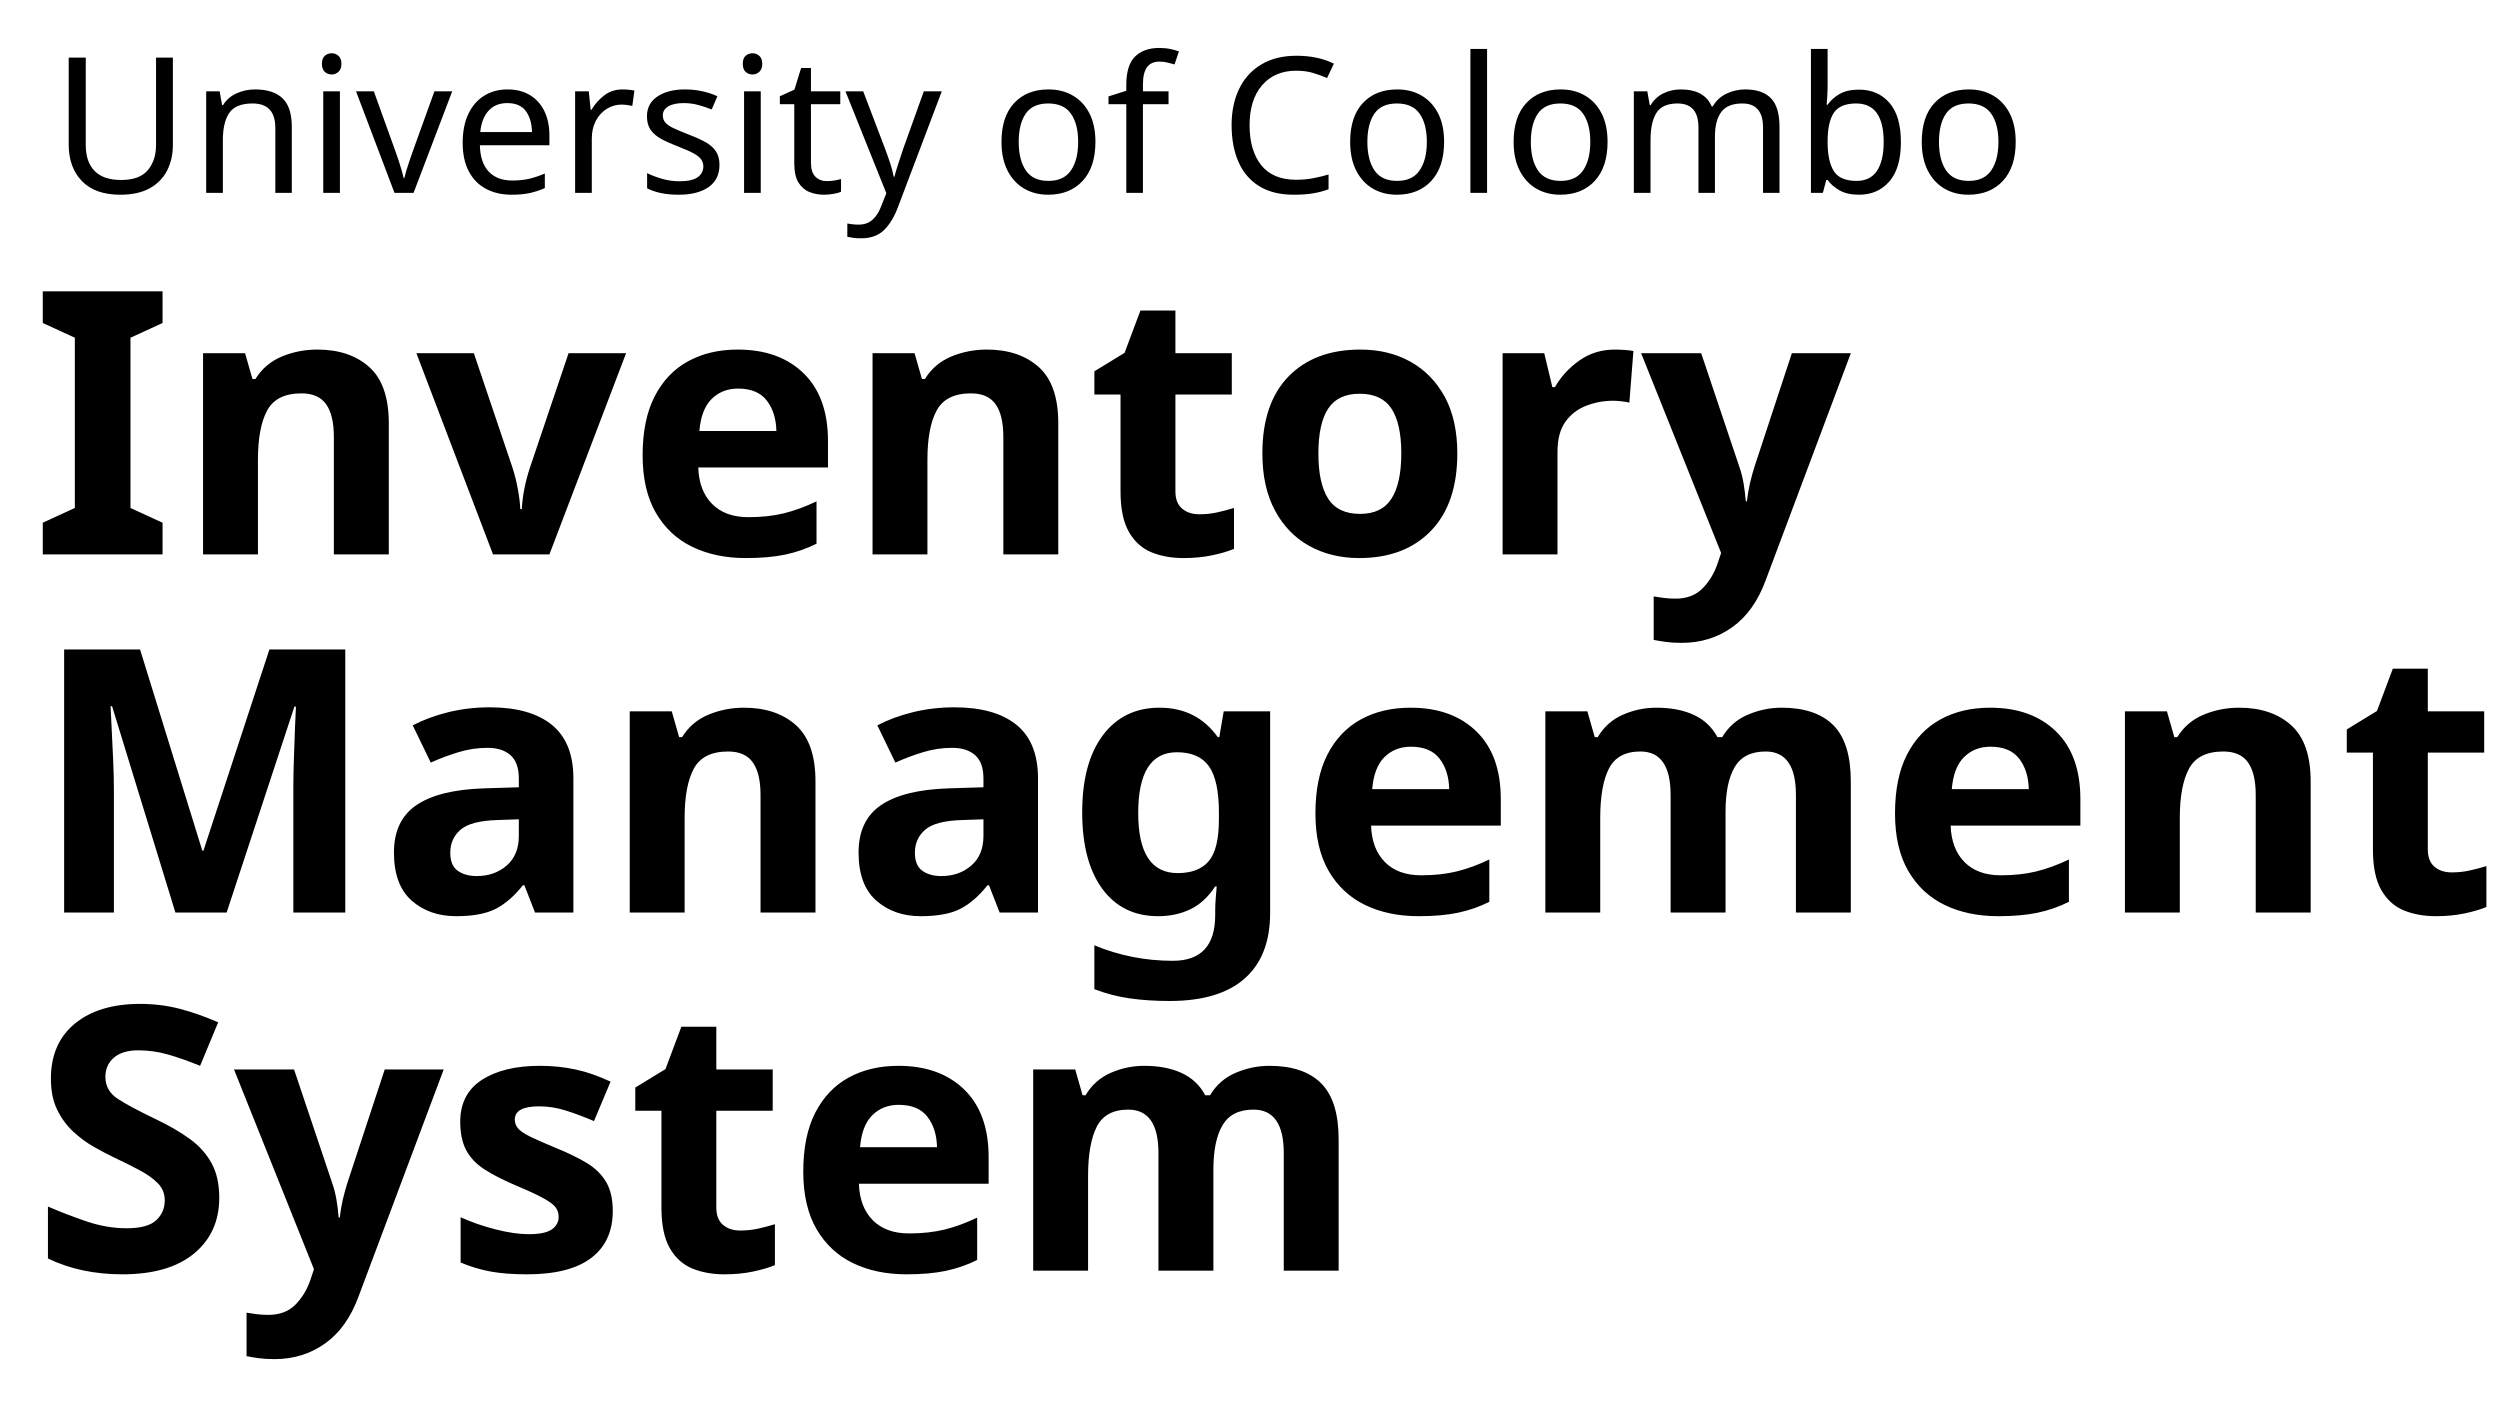
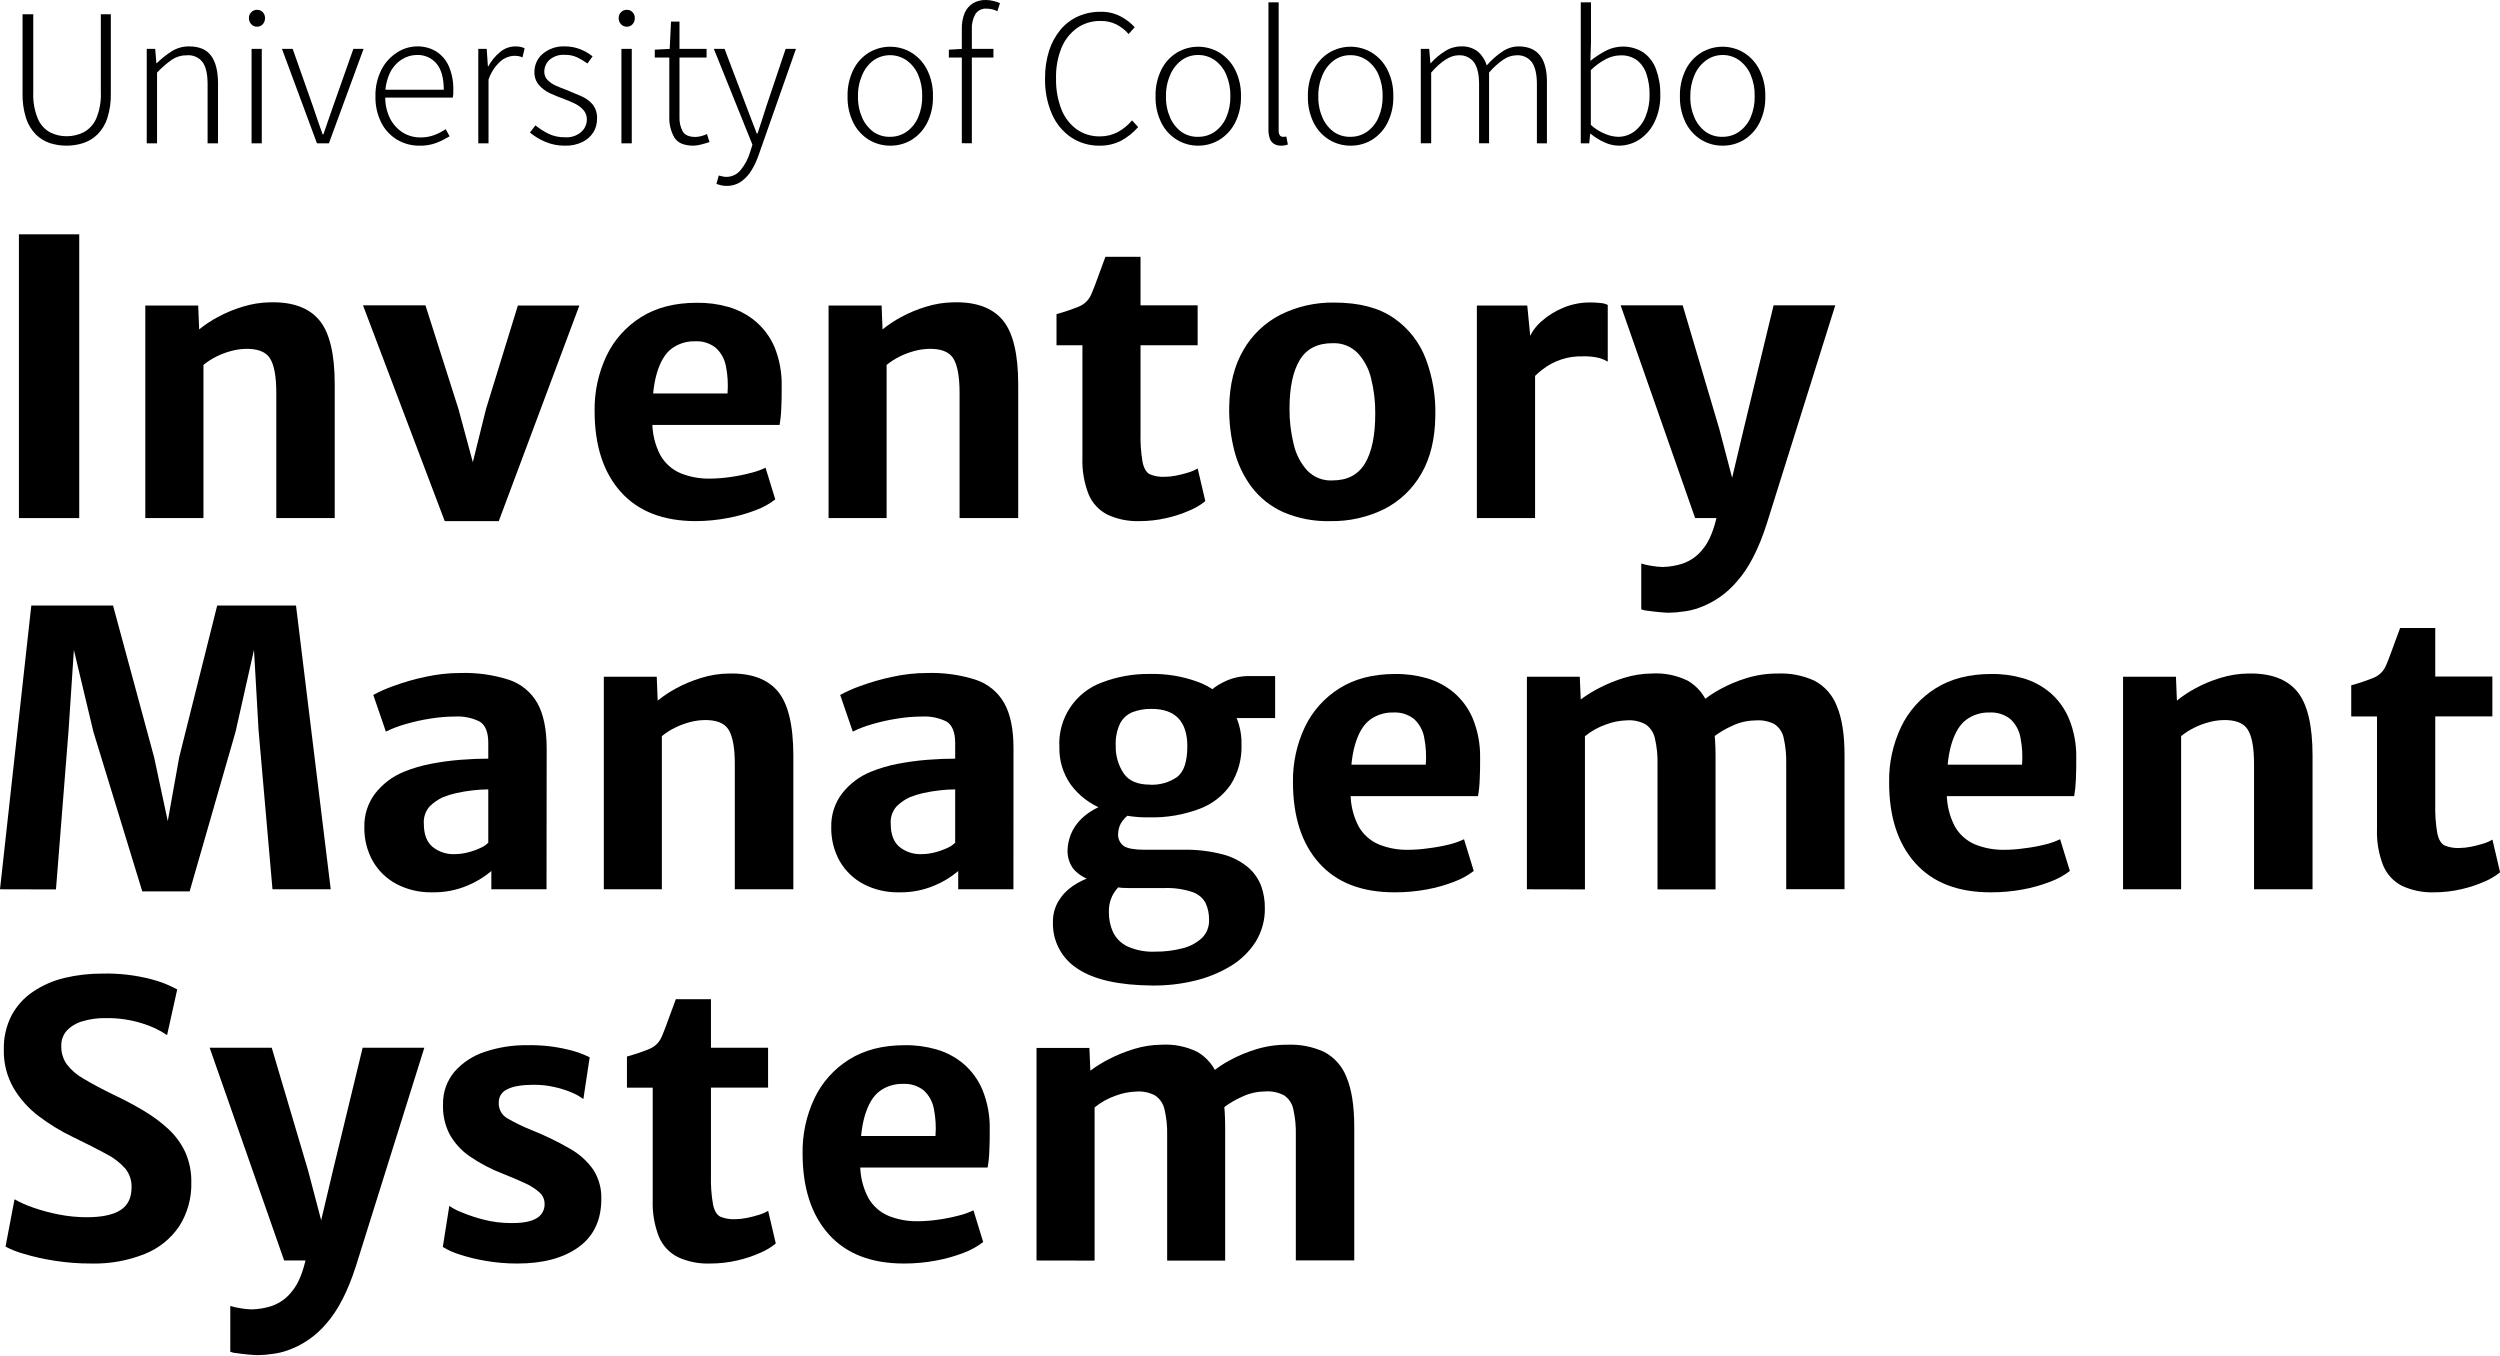
- <svg xmlns="http://www.w3.org/2000/svg" width="726" height="410" viewBox="0 0 726 410">
+ <svg xmlns="http://www.w3.org/2000/svg" viewBox="0 0 700.42 379.69">
  <defs>
-     <filter id="Inventory_Management_System" x="0" y="50" width="726" height="360" filterUnits="userSpaceOnUse">
-       <feOffset dy="3" input="SourceAlpha" />
-       <feGaussianBlur stdDeviation="3" result="blur" />
-       <feFlood flood-opacity="0" />
-       <feComposite operator="in" in2="blur" />
-       <feComposite in="SourceGraphic" />
-     </filter>
+     <style>.cls-1{isolation:isolate;}</style>
  </defs>
-   <g id="Component_1_1" data-name="Component 1 – 1" transform="translate(9)">
-     <g transform="matrix(1, 0, 0, 1, -9, 0)" filter="url(#Inventory_Management_System)">
-       <text id="Inventory_Management_System-2" data-name="Inventory Management System" transform="translate(9 161)" font-size="107" font-family="Merriweather Sans" font-weight="700">
-         <tspan x="0" y="0">Inventory</tspan>
-         <tspan x="0" y="104">Management</tspan>
-         <tspan x="0" y="208">System</tspan>
-       </text>
+   <g id="Layer_2" data-name="Layer 2">
+     <g id="Layer_1-2" data-name="Layer 1">
+       <g id="Component_1_1" data-name="Component 1 1">
+         <g id="Inventory_Management_System-2" data-name="Inventory Management System-2" class="cls-1">
+           <g class="cls-1">
+             <path d="M5.3,145.15V65.65H22.2v79.5Z" />
+             <path d="M40.71,145.15V85.6H55.53l.27,6.69A31.92,31.92,0,0,1,61,88.84a36.46,36.46,0,0,1,7-2.91A27.07,27.07,0,0,1,75.7,84.7q9.31-.23,13.7,4.94t4.38,18.11v37.4H77.41v-35.1c0-4.63-.6-7.88-1.82-9.73S72,97.61,68.48,97.75a17.42,17.42,0,0,0-3.61.56,21.68,21.68,0,0,0-4.07,1.5A19,19,0,0,0,57,102.24v42.91Z" />
+             <path d="M124.6,146,101.7,85.55h17.5l9.25,29.05,5.78,21.4h-3.37l5.3-21.4,8.93-29h17.23L139.74,146Z" />
+             <path d="M195,146q-13.75,0-21.08-8.19t-7.33-22.63a34.85,34.85,0,0,1,3.34-15.51,26,26,0,0,1,9.71-10.84q6.38-4,15.57-4A30.57,30.57,0,0,1,204.1,86a20.91,20.91,0,0,1,7.55,4A19.69,19.69,0,0,1,217,97.24,27.82,27.82,0,0,1,219,108.29c0,2.17,0,4.19-.11,6a32.68,32.68,0,0,1-.48,4.77H175.37l1.07-8.83h27.39a27.86,27.86,0,0,0-.45-7.63,9.27,9.27,0,0,0-2.81-5.13,8.58,8.58,0,0,0-5.88-1.85,10.54,10.54,0,0,0-6.45,2q-2.76,2-4.23,7t-1.25,13.61a19.85,19.85,0,0,0,2.27,9.34,11.75,11.75,0,0,0,5.62,5,20.92,20.92,0,0,0,8.26,1.52,40,40,0,0,0,5.62-.43,46.91,46.91,0,0,0,5.78-1.15,21,21,0,0,0,4.17-1.47l2.73,8.88a20.84,20.84,0,0,1-5.43,3,43.11,43.11,0,0,1-7.81,2.2A48.17,48.17,0,0,1,195,146Z" />
+             <path d="M232.14,145.15V85.6H247l.26,6.69a32.83,32.83,0,0,1,5.19-3.45,36.73,36.73,0,0,1,7-2.91,27.07,27.07,0,0,1,7.73-1.23q9.31-.23,13.7,4.94t4.39,18.11v37.4H268.84v-35.1c0-4.63-.61-7.88-1.82-9.73s-3.59-2.71-7.12-2.57a17.42,17.42,0,0,0-3.61.56,21.94,21.94,0,0,0-4.07,1.5,19.31,19.31,0,0,0-3.82,2.43v42.91Z" />
+             <path d="M319.29,146a19.92,19.92,0,0,1-9-1.8,11.2,11.2,0,0,1-5.29-5.69,25.73,25.73,0,0,1-1.74-10.33V96.73H296V88a54.06,54.06,0,0,0,6.34-2.14,6.33,6.33,0,0,0,3.45-3.53c.36-.82.74-1.78,1.16-2.89l1.31-3.58c.46-1.29.94-2.59,1.44-3.91h9.84V85.55h16V96.73h-16v24.56a41.33,41.33,0,0,0,.59,8.26c.39,1.74,1.07,2.84,2,3.32a9.58,9.58,0,0,0,4.17.72,17.38,17.38,0,0,0,3.21-.34,30.52,30.52,0,0,0,3.48-.89,10.87,10.87,0,0,0,2.56-1.12l2.14,9.15a17.17,17.17,0,0,1-4.33,2.59,34.78,34.78,0,0,1-6.58,2.17A33.34,33.34,0,0,1,319.29,146Z" />
+             <path d="M372.73,146a31.19,31.19,0,0,1-13.27-2.55,22.89,22.89,0,0,1-8.8-7,28.77,28.77,0,0,1-4.84-10.19,46.3,46.3,0,0,1-1.44-12.17q.15-9.53,4-16.05a25.17,25.17,0,0,1,10.43-9.9,32.67,32.67,0,0,1,15-3.37q10.49,0,16.75,4.39a24.26,24.26,0,0,1,9,11.64,42,42,0,0,1,2.57,15.75q-.11,9.58-3.9,16.13a25,25,0,0,1-10.38,9.93A32.75,32.75,0,0,1,372.73,146Zm.43-11.4q6.36.06,9.26-4.76t2.88-14a38.62,38.62,0,0,0-1.17-9.85,15.73,15.73,0,0,0-3.78-7.11,9.26,9.26,0,0,0-6.87-2.73q-6.42-.06-9.31,4.68t-2.89,13.67a39.94,39.94,0,0,0,1.18,10,16.18,16.18,0,0,0,3.77,7.3A9.11,9.11,0,0,0,373.16,134.61Z" />
+             <path d="M413.77,145.15V85.6h14.12l.91,9.31,1.28,2.84v47.4Zm15.35-38.84-.75-11.45A12.85,12.85,0,0,1,431.9,90a21.06,21.06,0,0,1,6.1-3.79,19.14,19.14,0,0,1,7.44-1.47,24.88,24.88,0,0,1,3,.16,5.2,5.2,0,0,1,2,.53v15.89a9.77,9.77,0,0,0-2.3-1,17.07,17.07,0,0,0-4.71-.48,17.48,17.48,0,0,0-11.31,3.71A23.15,23.15,0,0,0,429.12,106.31Z" />
+             <path d="M459.83,170.72V157.88a18,18,0,0,0,2.86.65,20.65,20.65,0,0,0,3.08.32,19.65,19.65,0,0,0,5.64-.94,12.24,12.24,0,0,0,5.75-4.17q2.67-3.24,4.07-10.09l.75,1.5h-7.06l-20.87-59.6h17.39l10.22,34.51,4.81,18.3h-2.25l4.34-18.3,8.34-34.51h17.28L495,146.7q-3.42,10.7-8.37,16.21A24.78,24.78,0,0,1,476,170.29a18.66,18.66,0,0,1-4.1,1,29.79,29.79,0,0,1-4.36.38c-.53,0-1.37-.06-2.51-.16s-2.24-.24-3.29-.38A5.88,5.88,0,0,1,459.83,170.72Z" />
+           </g>
+           <g class="cls-1">
+             <path d="M0,249.15l8.77-79.5h22.9l11.5,42.48L47,230.05l3.21-17.92,10.64-42.48H82.93l9.73,79.5H76.34l-3.9-44.57-1.28-22.52L66,205,53.13,249.74H39.86L26.16,205l-5.46-22.9-1.49,22.52-3.53,44.57Z" />
+             <path d="M121.12,250a20.76,20.76,0,0,1-10-2.3,16.73,16.73,0,0,1-6.66-6.42,18.78,18.78,0,0,1-2.38-9.58,15,15,0,0,1,3-9.36,19.54,19.54,0,0,1,8.05-6.1,39.85,39.85,0,0,1,7.63-2.25,73.31,73.31,0,0,1,8.29-1.12c2.76-.22,5.34-.32,7.73-.32l2.73,3.37-2.73,5.24a39.18,39.18,0,0,0-4.33.27,43.4,43.4,0,0,0-4.63.77,23,23,0,0,0-3.72,1.15,13.3,13.3,0,0,0-3.72,2.57,6.62,6.62,0,0,0-1.63,4.92q0,4.34,2.41,6.4a9.21,9.21,0,0,0,6.2,2.06,14.79,14.79,0,0,0,3.94-.54,19.18,19.18,0,0,0,3.45-1.26,6.32,6.32,0,0,0,2-1.36l2.83,3.37-2,4.6a25.5,25.5,0,0,1-6.61,4A24.2,24.2,0,0,1,121.12,250Zm32-.86H137.66v-8.88h-.86v-32.1q0-4.54-2.41-6a13.78,13.78,0,0,0-6.9-1.41,43.61,43.61,0,0,0-7,.59,53.64,53.64,0,0,0-6.92,1.55,31.55,31.55,0,0,0-5.46,2.08l-3.53-10.27a38.82,38.82,0,0,1,5.67-2.51,64.15,64.15,0,0,1,8.83-2.54,45.73,45.73,0,0,1,10-1.1,40.54,40.54,0,0,1,13.56,1.92,14.35,14.35,0,0,1,7.92,6.53q2.59,4.61,2.6,12.73Z" />
+             <path d="M169.17,249.15V189.6H184l.26,6.69a32.83,32.83,0,0,1,5.19-3.45,36.73,36.73,0,0,1,7-2.91,27.07,27.07,0,0,1,7.73-1.23q9.32-.22,13.7,4.94t4.39,18.11v37.4H205.87v-35.1c0-4.63-.61-7.88-1.82-9.73s-3.59-2.71-7.12-2.57a17.42,17.42,0,0,0-3.61.56,21.94,21.94,0,0,0-4.07,1.5,19.31,19.31,0,0,0-3.82,2.43v42.91Z" />
+             <path d="M251.93,250a20.73,20.73,0,0,1-10-2.3,16.73,16.73,0,0,1-6.66-6.42,18.78,18.78,0,0,1-2.38-9.58,15,15,0,0,1,3-9.36,19.54,19.54,0,0,1,8.05-6.1,40,40,0,0,1,7.62-2.25,73.79,73.79,0,0,1,8.3-1.12c2.76-.22,5.34-.32,7.73-.32l2.72,3.37-2.72,5.24a39.35,39.35,0,0,0-4.34.27,43.63,43.63,0,0,0-4.62.77,23,23,0,0,0-3.72,1.15,13.3,13.3,0,0,0-3.72,2.57,6.62,6.62,0,0,0-1.63,4.92q0,4.34,2.4,6.4a9.25,9.25,0,0,0,6.21,2.06,14.66,14.66,0,0,0,3.93-.54,19.18,19.18,0,0,0,3.45-1.26,6.27,6.27,0,0,0,2-1.36l2.83,3.37-2,4.6a25.42,25.42,0,0,1-6.6,4A24.2,24.2,0,0,1,251.93,250Zm32-.86H268.46v-8.88h-.85v-32.1c0-3-.81-5-2.41-6a13.83,13.83,0,0,0-6.9-1.41,43.61,43.61,0,0,0-7,.59,54.17,54.17,0,0,0-6.93,1.55,31.73,31.73,0,0,0-5.45,2.08l-3.53-10.27a38.82,38.82,0,0,1,5.67-2.51,64,64,0,0,1,8.82-2.54,45.89,45.89,0,0,1,10-1.1,40.54,40.54,0,0,1,13.56,1.92,14.35,14.35,0,0,1,7.92,6.53q2.6,4.61,2.59,12.73Z" />
+             <path d="M322.82,276.11q-14.07-.11-20.95-4.73A14.92,14.92,0,0,1,295,258.25a11,11,0,0,1,1.5-5.7,13.61,13.61,0,0,1,4.09-4.34,20.32,20.32,0,0,1,5.91-2.75l9.31.85c-.61.5-1.31,1.13-2.11,1.88a10.36,10.36,0,0,0-2.12,2.89,9.82,9.82,0,0,0-.91,4.49,13.29,13.29,0,0,0,1.15,5.56,8.64,8.64,0,0,0,4,4,17,17,0,0,0,7.84,1.49,29.24,29.24,0,0,0,7.62-.93,12.31,12.31,0,0,0,5.46-2.89,6.74,6.74,0,0,0,2-5.06,10.89,10.89,0,0,0-.94-4.68,6.52,6.52,0,0,0-3.69-3.13,22.48,22.48,0,0,0-8.1-1.12h-9.9a20.06,20.06,0,0,1-3.59-.29l-3.05-.62a4.64,4.64,0,0,1-1.41-.56,4,4,0,0,0-1.53-.51,10.79,10.79,0,0,1-5.72-3.29,8.36,8.36,0,0,1-1.72-5.38,13.5,13.5,0,0,1,.91-4.36,12.64,12.64,0,0,1,2.95-4.38,17.15,17.15,0,0,1,5.67-3.62l9.2,1.66a6.93,6.93,0,0,0-3.34,2.54,6,6,0,0,0-1.21,3.45,3.9,3.9,0,0,0,1.63,3.62q1.63,1,5.65,1h10.75a40.88,40.88,0,0,1,11.4,1.33,18.19,18.19,0,0,1,7.06,3.67,12.91,12.91,0,0,1,3.61,5.24,17.77,17.77,0,0,1,1,6.07,17.42,17.42,0,0,1-2.56,9.45,21.39,21.39,0,0,1-7,6.82,35.23,35.23,0,0,1-10.11,4.12A48.15,48.15,0,0,1,322.82,276.11ZM322,229a34,34,0,0,1-13.08-2.35,20.2,20.2,0,0,1-8.91-6.8,17.59,17.59,0,0,1-3.21-10.59,18.2,18.2,0,0,1,12-18.08,36,36,0,0,1,13.3-2.36,36.46,36.46,0,0,1,13.45,2.2,19.49,19.49,0,0,1,9.05,6.71,18.38,18.38,0,0,1,3.23,11,19.64,19.64,0,0,1-3,11.05,18.4,18.4,0,0,1-8.78,6.84A37.53,37.53,0,0,1,322,229Zm.22-9.15a12.27,12.27,0,0,0,7.57-2.16c1.9-1.45,2.86-4.31,2.86-8.59q0-5.19-2.49-7.84c-1.66-1.76-4.18-2.65-7.57-2.65a14.23,14.23,0,0,0-5.24.89,6.76,6.76,0,0,0-3.51,3.13,13.13,13.13,0,0,0-1.25,6.31,13.38,13.38,0,0,0,2.19,7.68Q316.93,219.83,322.18,219.83Zm18.61-18.67-2.56-6.74a13.82,13.82,0,0,1,4.33-3.24,15.72,15.72,0,0,1,7.65-1.79h7v11.77Z" />
+             <path d="M390.66,250q-13.76,0-21.08-8.19t-7.33-22.63a34.85,34.85,0,0,1,3.34-15.51,26,26,0,0,1,9.71-10.84q6.38-4,15.57-4a30.57,30.57,0,0,1,8.88,1.18,20.79,20.79,0,0,1,7.54,4,19.61,19.61,0,0,1,5.33,7.28,27.82,27.82,0,0,1,2.06,11c0,2.17,0,4.19-.11,6a32.68,32.68,0,0,1-.48,4.77H371l1.07-8.83h27.39a27.86,27.86,0,0,0-.45-7.63,9.27,9.27,0,0,0-2.81-5.13,8.58,8.58,0,0,0-5.88-1.85,10.54,10.54,0,0,0-6.45,2q-2.76,2-4.23,7t-1.25,13.61a19.85,19.85,0,0,0,2.27,9.34,11.75,11.75,0,0,0,5.62,5,20.92,20.92,0,0,0,8.26,1.52,40,40,0,0,0,5.62-.43A46.91,46.91,0,0,0,406,236.6a21,21,0,0,0,4.17-1.47l2.73,8.88a20.84,20.84,0,0,1-5.43,3,43.11,43.11,0,0,1-7.81,2.2A48.17,48.17,0,0,1,390.66,250Z" />
+             <path d="M427.79,249.15V189.6H442.6l.27,6.37a35.56,35.56,0,0,1,5.27-3.26,40.78,40.78,0,0,1,6.93-2.81,26.91,26.91,0,0,1,7.65-1.2,20.06,20.06,0,0,1,10.11,2,13.1,13.1,0,0,1,5.89,7.25q1.92,5.12,1.92,13.73v37.5H464.38v-35.1a28.36,28.36,0,0,0-.75-7.3,6.31,6.31,0,0,0-2.65-3.88,9.69,9.69,0,0,0-5.37-1.07,17.71,17.71,0,0,0-5.62,1.13,19.07,19.07,0,0,0-5.94,3.31v42.91ZM480,206.51l-3-10.11a29.55,29.55,0,0,1,4.9-3.29,38.5,38.5,0,0,1,7.35-3.1A29.16,29.16,0,0,1,498,188.7a22.51,22.51,0,0,1,10.33,2,13.43,13.43,0,0,1,6.31,7.17q2.15,5.08,2.14,13.8v37.45H500.44V214a29.43,29.43,0,0,0-.72-7.3,6.08,6.08,0,0,0-2.62-3.85,10,10,0,0,0-5.43-1,15.15,15.15,0,0,0-6.29,1.47A25.55,25.55,0,0,0,480,206.51Z" />
+             <path d="M557.68,250q-13.74,0-21.08-8.19t-7.33-22.63a34.85,34.85,0,0,1,3.35-15.51,25.92,25.92,0,0,1,9.71-10.84q6.36-4,15.57-4a30.57,30.57,0,0,1,8.88,1.18,20.79,20.79,0,0,1,7.54,4,19.59,19.59,0,0,1,5.32,7.28,27.65,27.65,0,0,1,2.06,11c0,2.17,0,4.19-.1,6a35.72,35.72,0,0,1-.48,4.77H538.05l1.07-8.83h27.39a27.86,27.86,0,0,0-.45-7.63,9.33,9.33,0,0,0-2.81-5.13,8.61,8.61,0,0,0-5.89-1.85,10.51,10.51,0,0,0-6.44,2q-2.76,2-4.23,7t-1.26,13.61a19.85,19.85,0,0,0,2.27,9.34,11.84,11.84,0,0,0,5.62,5,21,21,0,0,0,8.27,1.52,40.08,40.08,0,0,0,5.62-.43A46.37,46.37,0,0,0,573,236.6a21.42,21.42,0,0,0,4.18-1.47l2.73,8.88a20.75,20.75,0,0,1-5.44,3,42.88,42.88,0,0,1-7.81,2.2A48,48,0,0,1,557.68,250Z" />
+             <path d="M594.81,249.15V189.6h14.82l.27,6.69a31.92,31.92,0,0,1,5.19-3.45,36.46,36.46,0,0,1,7-2.91,27.07,27.07,0,0,1,7.73-1.23q9.32-.22,13.7,4.94t4.38,18.11v37.4H631.51v-35.1c0-4.63-.6-7.88-1.82-9.73s-3.58-2.71-7.11-2.57a17.32,17.32,0,0,0-3.61.56,21.68,21.68,0,0,0-4.07,1.5,19,19,0,0,0-3.82,2.43v42.91Z" />
+             <path d="M682,250a19.88,19.88,0,0,1-9-1.8,11.26,11.26,0,0,1-5.3-5.69,25.73,25.73,0,0,1-1.74-10.33V200.73h-7.22V192a54.72,54.72,0,0,0,6.34-2.14,6.33,6.33,0,0,0,3.45-3.53c.36-.82.74-1.78,1.15-2.89s.85-2.3,1.31-3.58.95-2.59,1.45-3.91h9.84v13.59h16v11.18h-16v24.56a41.33,41.33,0,0,0,.59,8.26c.39,1.74,1.07,2.84,2,3.32a9.61,9.61,0,0,0,4.17.72,17.38,17.38,0,0,0,3.21-.34,29.48,29.48,0,0,0,3.48-.89,11,11,0,0,0,2.57-1.12l2.14,9.15a17.35,17.35,0,0,1-4.33,2.59,34.78,34.78,0,0,1-6.58,2.17A33.36,33.36,0,0,1,682,250Z" />
+           </g>
+           <g class="cls-1">
+             <path d="M25.57,354a64.23,64.23,0,0,1-10.43-.81,61.57,61.57,0,0,1-8.51-1.92,25.67,25.67,0,0,1-5.08-2L4.07,336a29.89,29.89,0,0,0,5.21,2.32,51.2,51.2,0,0,0,7.14,1.93,40.16,40.16,0,0,0,7.87.78q6.36,0,9.47-2c2.07-1.32,3.1-3.45,3.1-6.37a8,8,0,0,0-1.71-5.22,18.25,18.25,0,0,0-5.38-4.14q-3.66-2-9.49-4.82a55.63,55.63,0,0,1-9.37-5.72,27.37,27.37,0,0,1-7.11-7.92,20.68,20.68,0,0,1-2.73-10.75,20,20,0,0,1,2.17-9.61,18.51,18.51,0,0,1,6-6.63A26.81,26.81,0,0,1,18,274a44.86,44.86,0,0,1,10.73-1.23,49.46,49.46,0,0,1,13.54,1.55,31.59,31.59,0,0,1,7.38,2.89L46.81,290a25.51,25.51,0,0,0-7-3.29,32.32,32.32,0,0,0-10.17-1.47,21.35,21.35,0,0,0-6.6.91,9.55,9.55,0,0,0-4.36,2.64A6.15,6.15,0,0,0,17.17,293a8.68,8.68,0,0,0,1.48,5.11,15.19,15.19,0,0,0,4.68,4.06q3.21,1.95,8.34,4.47,4.65,2.19,8.62,4.57a40.82,40.82,0,0,1,7,5.22,20.73,20.73,0,0,1,4.66,6.47,20,20,0,0,1,1.65,8.35,21.78,21.78,0,0,1-3.37,12.28,21.06,21.06,0,0,1-9.65,7.78A38,38,0,0,1,25.57,354Z" />
+             <path d="M64.52,378.72V365.88a18.23,18.23,0,0,0,2.86.65,20.65,20.65,0,0,0,3.08.32,19.65,19.65,0,0,0,5.64-.94,12.24,12.24,0,0,0,5.75-4.17q2.69-3.24,4.07-10.09l.75,1.5H79.61l-20.87-59.6H76.13l10.22,34.51,4.81,18.3H88.92l4.33-18.3,8.35-34.51h17.28L99.72,354.7q-3.42,10.69-8.37,16.21a24.78,24.78,0,0,1-10.67,7.38,18.66,18.66,0,0,1-4.1,1,29.68,29.68,0,0,1-4.36.38c-.53,0-1.37-.06-2.51-.16s-2.24-.24-3.29-.38A5.88,5.88,0,0,1,64.52,378.72Z" />
+             <path d="M124.06,349.35l1.82-11.5a16.89,16.89,0,0,0,3.48,1.82,44.62,44.62,0,0,0,6.26,2.06,30.14,30.14,0,0,0,7.49.93q4.88.06,7.17-1.31a4.46,4.46,0,0,0,2.3-4.09,4.28,4.28,0,0,0-1.52-3.26,16.31,16.31,0,0,0-4.15-2.6q-2.62-1.2-5.83-2.48a44.45,44.45,0,0,1-9.55-5,18.21,18.21,0,0,1-5.62-6.24,16.88,16.88,0,0,1-1.79-8.21,13.8,13.8,0,0,1,3.24-9.25,19.17,19.17,0,0,1,8.5-5.54,35.84,35.84,0,0,1,11.8-1.85A44.74,44.74,0,0,1,158.87,294a27.54,27.54,0,0,1,6.34,2.22l-1.77,11.71a14.16,14.16,0,0,0-3.21-1.82,26.92,26.92,0,0,0-4.95-1.57,25.61,25.61,0,0,0-5.59-.62q-5.19,0-7.57,1.26a3.92,3.92,0,0,0-2.38,3.61,4.81,4.81,0,0,0,2.38,4.52,53.47,53.47,0,0,0,6.77,3.29,82.19,82.19,0,0,1,10.78,5.22,20,20,0,0,1,6.58,5.93,14.43,14.43,0,0,1,2.22,8.16q0,8.88-6.37,13.49T144.93,354a50.73,50.73,0,0,1-8.75-.73,48.75,48.75,0,0,1-7.38-1.79A19.57,19.57,0,0,1,124.06,349.35Z" />
+             <path d="M198.91,354a19.88,19.88,0,0,1-9-1.8,11.22,11.22,0,0,1-5.3-5.69,25.73,25.73,0,0,1-1.74-10.33V304.73h-7.22V296a54.72,54.72,0,0,0,6.34-2.14,6.33,6.33,0,0,0,3.45-3.53c.36-.82.74-1.78,1.15-2.89s.85-2.3,1.31-3.58,1-2.59,1.44-3.91h9.85v13.59h16v11.18h-16v24.56a40.58,40.58,0,0,0,.59,8.26c.39,1.74,1.07,2.84,2,3.32a9.58,9.58,0,0,0,4.17.72,17.38,17.38,0,0,0,3.21-.34,29.48,29.48,0,0,0,3.48-.89,11,11,0,0,0,2.57-1.12l2.14,9.15A17.35,17.35,0,0,1,213,351a34.78,34.78,0,0,1-6.58,2.17A33.43,33.43,0,0,1,198.91,354Z" />
+             <path d="M253.27,354q-13.76,0-21.08-8.19t-7.33-22.63a34.85,34.85,0,0,1,3.34-15.51,26,26,0,0,1,9.71-10.84q6.38-4,15.57-4a30.57,30.57,0,0,1,8.88,1.18,20.79,20.79,0,0,1,7.54,4,19.61,19.61,0,0,1,5.33,7.28,27.82,27.82,0,0,1,2.06,11.05c0,2.17,0,4.19-.11,6a32.68,32.68,0,0,1-.48,4.77H233.63l1.07-8.83h27.39a27.86,27.86,0,0,0-.45-7.63,9.27,9.27,0,0,0-2.81-5.13,8.59,8.59,0,0,0-5.89-1.85,10.51,10.51,0,0,0-6.44,2q-2.76,2-4.23,7T241,326.29a19.84,19.84,0,0,0,2.28,9.34,11.75,11.75,0,0,0,5.62,5,20.92,20.92,0,0,0,8.26,1.52,40,40,0,0,0,5.62-.43,46.91,46.91,0,0,0,5.78-1.15,21,21,0,0,0,4.17-1.47l2.73,8.88a20.84,20.84,0,0,1-5.43,3,43.11,43.11,0,0,1-7.81,2.2A48.17,48.17,0,0,1,253.27,354Z" />
+             <path d="M290.4,353.15V293.6h14.81l.27,6.37a35.56,35.56,0,0,1,5.27-3.26,40.78,40.78,0,0,1,6.93-2.81,26.91,26.91,0,0,1,7.65-1.2,20.06,20.06,0,0,1,10.11,2,13.1,13.1,0,0,1,5.89,7.25q1.92,5.11,1.92,13.73v37.5H327v-35.1a28.36,28.36,0,0,0-.75-7.3,6.31,6.31,0,0,0-2.65-3.88,9.7,9.7,0,0,0-5.38-1.07,17.7,17.7,0,0,0-5.61,1.13,19.07,19.07,0,0,0-5.94,3.31v42.91Zm52.16-42.64-3-10.11a29.13,29.13,0,0,1,4.9-3.29,38.5,38.5,0,0,1,7.35-3.1,29.16,29.16,0,0,1,8.83-1.31,22.51,22.51,0,0,1,10.33,2,13.43,13.43,0,0,1,6.31,7.17q2.13,5.09,2.14,13.8v37.45H363.05V318a29.43,29.43,0,0,0-.72-7.3,6.09,6.09,0,0,0-2.63-3.85,9.91,9.91,0,0,0-5.43-1.05,15.15,15.15,0,0,0-6.28,1.47A25.55,25.55,0,0,0,342.56,310.51Z" />
+           </g>
+         </g>
+         <g id="University_of_Colombo" data-name="University of Colombo" class="cls-1">
+           <g class="cls-1">
+             <path d="M18.68,40.81A15.23,15.23,0,0,1,14,40.1a10,10,0,0,1-3.93-2.4,11.6,11.6,0,0,1-2.75-4.53,21.37,21.37,0,0,1-1-7.1V4h3V25.85a17.54,17.54,0,0,0,1.29,7.43A7.88,7.88,0,0,0,14,37.07a10.15,10.15,0,0,0,4.68,1.1,10.5,10.5,0,0,0,4.73-1.1,8,8,0,0,0,3.52-3.79,17.19,17.19,0,0,0,1.32-7.43V4h2.8V26.07a21.37,21.37,0,0,1-1,7.1,11.41,11.41,0,0,1-2.78,4.53,10.3,10.3,0,0,1-4,2.4A15,15,0,0,1,18.68,40.81Z" />
+             <path d="M41.11,40.15V13.7h2.37l.33,4h.11a25.63,25.63,0,0,1,4.18-3.33A9,9,0,0,1,53,13q4.13,0,6.08,2.53t2,7.64V40.15H58.16V23.6c0-2.75-.44-4.79-1.34-6.11a5,5,0,0,0-4.49-2,7.37,7.37,0,0,0-4.15,1.21A27.06,27.06,0,0,0,44,20.35v19.8Z" />
+             <path d="M72,7.48a2.14,2.14,0,0,1-1.6-.69,2.39,2.39,0,0,1-.66-1.73,2.24,2.24,0,0,1,.66-1.65A2.19,2.19,0,0,1,72,2.75a2.14,2.14,0,0,1,1.62.66,2.3,2.3,0,0,1,.63,1.65,2.46,2.46,0,0,1-.63,1.73A2.09,2.09,0,0,1,72,7.48ZM70.48,40.15V13.7h2.86V40.15Z" />
+             <path d="M88.8,40.15,79,13.7h3L87.75,30c.41,1.24.84,2.53,1.3,3.85s.9,2.58,1.34,3.79h.22c.41-1.21.84-2.47,1.3-3.79s.9-2.61,1.34-3.85L99,13.7h2.86L92.15,40.15Z" />
+             <path d="M117.51,40.81a12,12,0,0,1-6.22-1.65,11.78,11.78,0,0,1-4.45-4.76A15.67,15.67,0,0,1,105.19,27a15.71,15.71,0,0,1,1.65-7.42,12.31,12.31,0,0,1,4.32-4.82A10.35,10.35,0,0,1,116.79,13a10,10,0,0,1,5.48,1.45,9.48,9.48,0,0,1,3.52,4.21A16.07,16.07,0,0,1,127,25.3c0,.33,0,.68,0,1.05a6.86,6.86,0,0,1-.14,1H107.33V25.14h17q0-4.84-2-7.29a6.86,6.86,0,0,0-5.56-2.45,7.92,7.92,0,0,0-4.18,1.24,9.27,9.27,0,0,0-3.35,3.79A14.19,14.19,0,0,0,107.94,27a13.09,13.09,0,0,0,1.35,6.22,10.08,10.08,0,0,0,3.54,3.9,9.14,9.14,0,0,0,5,1.38,10.57,10.57,0,0,0,3.85-.66,16.88,16.88,0,0,0,3.19-1.65l1.1,2A24.78,24.78,0,0,1,122.35,40,12.62,12.62,0,0,1,117.51,40.81Z" />
+             <path d="M134,40.15V13.7h2.36l.33,4.89h.11a13.36,13.36,0,0,1,3.3-4A6.63,6.63,0,0,1,144.35,13a7.68,7.68,0,0,1,1.37.11,4.24,4.24,0,0,1,1.27.43l-.61,2.54a4.81,4.81,0,0,0-1.13-.36,7.33,7.33,0,0,0-1.29-.08,6.1,6.1,0,0,0-3.68,1.48,12.07,12.07,0,0,0-3.41,5.17V40.15Z" />
+             <path d="M158.21,40.81a13.69,13.69,0,0,1-5.42-1.07,17.24,17.24,0,0,1-4.32-2.61l1.54-2a20.54,20.54,0,0,0,3.63,2.33,10.28,10.28,0,0,0,4.68,1,6.24,6.24,0,0,0,4.56-1.52,4.74,4.74,0,0,0,1.54-3.49,3.87,3.87,0,0,0-1-2.67A7.71,7.71,0,0,0,161,29c-1-.48-2-.9-3-1.27q-2-.72-3.9-1.59A9.4,9.4,0,0,1,151,23.82a5.36,5.36,0,0,1-1.27-3.69,6.56,6.56,0,0,1,2.26-5A9,9,0,0,1,158.32,13a11.51,11.51,0,0,1,4.23.79,13.38,13.38,0,0,1,3.47,2l-1.43,2a19.47,19.47,0,0,0-2.86-1.71,7.73,7.73,0,0,0-3.41-.71,5.91,5.91,0,0,0-4.43,1.45,4.57,4.57,0,0,0-1.4,3.22,3.27,3.27,0,0,0,.91,2.37A7.71,7.71,0,0,0,155.73,24c1,.44,2,.84,3,1.21q2,.82,4,1.68A8.68,8.68,0,0,1,166,29.21a6,6,0,0,1,1.27,4.07,7,7,0,0,1-1,3.74,7.58,7.58,0,0,1-3.05,2.75A10.65,10.65,0,0,1,158.21,40.81Z" />
+             <path d="M175.59,7.48a2.13,2.13,0,0,1-1.6-.69,2.39,2.39,0,0,1-.66-1.73A2.24,2.24,0,0,1,174,3.41a2.17,2.17,0,0,1,1.6-.66,2.14,2.14,0,0,1,1.62.66,2.3,2.3,0,0,1,.63,1.65,2.46,2.46,0,0,1-.63,1.73A2.09,2.09,0,0,1,175.59,7.48ZM174.1,40.15V13.7H177V40.15Z" />
+             <path d="M194.29,40.81q-3.91,0-5.34-2.25a10.91,10.91,0,0,1-1.43-5.89V16.12h-4.07v-2.2l4.18-.22L188,6.05h2.37V13.7h7.59v2.42h-7.59V32.83a7.9,7.9,0,0,0,.9,4c.61,1,1.79,1.54,3.55,1.54a6.28,6.28,0,0,0,1.68-.25,8.37,8.37,0,0,0,1.57-.57l.71,2.25c-.77.26-1.56.49-2.36.69A9,9,0,0,1,194.29,40.81Z" />
+             <path d="M203.53,52.08a6.61,6.61,0,0,1-1.49-.16,12.33,12.33,0,0,1-1.32-.38l.66-2.37,1,.25a4.92,4.92,0,0,0,1.13.14,5.12,5.12,0,0,0,4-1.93,13.94,13.94,0,0,0,2.59-4.84l.71-2.25L200,13.7h3l6.16,16.22c.44,1.14.91,2.37,1.4,3.69s1,2.58,1.46,3.79h.22c.4-1.21.82-2.47,1.24-3.79s.81-2.55,1.18-3.69l5.45-16.22H223L212.6,43.29a22.84,22.84,0,0,1-1.95,4.26,10.56,10.56,0,0,1-2.94,3.27A7,7,0,0,1,203.53,52.08Z" />
+             <path d="M249.4,40.81a11.39,11.39,0,0,1-5.92-1.62,11.8,11.8,0,0,1-4.37-4.73A15.84,15.84,0,0,1,237.46,27a16,16,0,0,1,1.65-7.53,11.76,11.76,0,0,1,4.37-4.76,11.61,11.61,0,0,1,11.83,0,12,12,0,0,1,4.4,4.76A15.74,15.74,0,0,1,261.38,27a15.6,15.6,0,0,1-1.67,7.51,12,12,0,0,1-4.4,4.73A11.38,11.38,0,0,1,249.4,40.81Zm0-2.48A8,8,0,0,0,254,36.91a9.5,9.5,0,0,0,3.22-4,14.42,14.42,0,0,0,1.15-6,14.55,14.55,0,0,0-1.15-6A9.56,9.56,0,0,0,254,16.91a8.13,8.13,0,0,0-9.27,0A9.93,9.93,0,0,0,241.56,21a14.23,14.23,0,0,0-1.18,6,14.1,14.1,0,0,0,1.18,6,9.87,9.87,0,0,0,3.21,4A7.88,7.88,0,0,0,249.4,38.33Z" />
+             <path d="M265.84,16.12v-2.2l3.74-.22h8.75v2.42Zm3.63,24v-32a11,11,0,0,1,.8-4.48A6,6,0,0,1,272.55.94,6.73,6.73,0,0,1,276.23,0a8.56,8.56,0,0,1,2,.25,10.65,10.65,0,0,1,1.93.63l-.72,2.26a6.71,6.71,0,0,0-1.57-.56,8.17,8.17,0,0,0-1.51-.16,3.42,3.42,0,0,0-3.08,1.51,7.89,7.89,0,0,0-1,4.32v31.9Z" />
+             <path d="M308.08,40.81a14.08,14.08,0,0,1-7.92-2.28A15.19,15.19,0,0,1,294.74,32a23.74,23.74,0,0,1-1.95-10,24.93,24.93,0,0,1,1.13-7.78,17.52,17.52,0,0,1,3.21-5.91,13.71,13.71,0,0,1,4.95-3.74,15.39,15.39,0,0,1,6.33-1.27A11.51,11.51,0,0,1,314,4.62a14,14,0,0,1,3.9,3l-1.7,1.92a11.42,11.42,0,0,0-3.38-2.67,9.45,9.45,0,0,0-4.43-1,11.18,11.18,0,0,0-6.66,2,12.82,12.82,0,0,0-4.34,5.55A21.42,21.42,0,0,0,295.87,22a22.59,22.59,0,0,0,1.48,8.58,12.55,12.55,0,0,0,4.27,5.63,11,11,0,0,0,6.62,2A10.57,10.57,0,0,0,313.17,37a14,14,0,0,0,4-3.27l1.7,1.87a17.15,17.15,0,0,1-4.67,3.77A12.8,12.8,0,0,1,308.08,40.81Z" />
+             <path d="M335.69,40.81a11.33,11.33,0,0,1-5.91-1.62,11.75,11.75,0,0,1-4.38-4.73A15.84,15.84,0,0,1,323.75,27a16,16,0,0,1,1.65-7.53,11.71,11.71,0,0,1,4.38-4.76,11.59,11.59,0,0,1,11.82,0,11.89,11.89,0,0,1,4.4,4.76A15.74,15.74,0,0,1,347.68,27,15.6,15.6,0,0,1,346,34.46a11.93,11.93,0,0,1-4.4,4.73A11.35,11.35,0,0,1,335.69,40.81Zm0-2.48a8,8,0,0,0,4.65-1.42,9.55,9.55,0,0,0,3.21-4,14.42,14.42,0,0,0,1.16-6,14.55,14.55,0,0,0-1.16-6,9.61,9.61,0,0,0-3.21-4.05,7.89,7.89,0,0,0-4.65-1.45,7.71,7.71,0,0,0-4.62,1.45A9.87,9.87,0,0,0,327.85,21a14.23,14.23,0,0,0-1.18,6,14.1,14.1,0,0,0,1.18,6,9.81,9.81,0,0,0,3.22,4A7.83,7.83,0,0,0,335.69,38.33Z" />
+             <path d="M358.9,40.81a3.62,3.62,0,0,1-1.95-.49,2.93,2.93,0,0,1-1.19-1.52,7.41,7.41,0,0,1-.38-2.55V.66h2.86V36.58a2.14,2.14,0,0,0,.33,1.34,1,1,0,0,0,.82.41,2.82,2.82,0,0,0,.39,0l.6-.08.44,2.25-.82.22A4.85,4.85,0,0,1,358.9,40.81Z" />
+             <path d="M378.37,40.81a11.33,11.33,0,0,1-5.91-1.62,11.75,11.75,0,0,1-4.38-4.73A15.84,15.84,0,0,1,366.43,27a16,16,0,0,1,1.65-7.53,11.71,11.71,0,0,1,4.38-4.76,11.59,11.59,0,0,1,11.82,0,11.89,11.89,0,0,1,4.4,4.76A15.74,15.74,0,0,1,390.36,27a15.6,15.6,0,0,1-1.68,7.51,11.93,11.93,0,0,1-4.4,4.73A11.35,11.35,0,0,1,378.37,40.81Zm0-2.48A8,8,0,0,0,383,36.91a9.55,9.55,0,0,0,3.21-4,14.42,14.42,0,0,0,1.16-6,14.55,14.55,0,0,0-1.16-6A9.61,9.61,0,0,0,383,16.91a7.89,7.89,0,0,0-4.65-1.45,7.71,7.71,0,0,0-4.62,1.45A9.87,9.87,0,0,0,370.53,21a14.23,14.23,0,0,0-1.18,6,14.1,14.1,0,0,0,1.18,6,9.81,9.81,0,0,0,3.22,4A7.83,7.83,0,0,0,378.37,38.33Z" />
+             <path d="M398.06,40.15V13.7h2.36l.33,4h.11a18,18,0,0,1,3.94-3.33A8.25,8.25,0,0,1,409.22,13a7.23,7.23,0,0,1,4.84,1.45,8.31,8.31,0,0,1,2.48,3.88,21.75,21.75,0,0,1,4.4-3.9A8.11,8.11,0,0,1,425.45,13q4,0,6,2.53t1.95,7.64V40.15h-2.81V23.6q0-4.12-1.37-6.11a4.93,4.93,0,0,0-4.35-2,6.7,6.7,0,0,0-3.68,1.21,20.58,20.58,0,0,0-4,3.63v19.8h-2.8V23.6q0-4.12-1.4-6.11a5,5,0,0,0-4.38-2q-3.4,0-7.64,4.84v19.8Z" />
+             <path d="M453.5,40.81a9.73,9.73,0,0,1-3.94-.91,17.05,17.05,0,0,1-3.93-2.44h-.11l-.27,2.69h-2.37V.66h2.86V12l-.16,5.06a25.21,25.21,0,0,1,4.31-2.83,10.59,10.59,0,0,1,10.54.47,9.86,9.86,0,0,1,3.54,4.7,19.6,19.6,0,0,1,1.19,7.12,16.71,16.71,0,0,1-1.63,7.7,12.29,12.29,0,0,1-4.26,4.9A10.47,10.47,0,0,1,453.5,40.81Zm-.22-2.48a7.52,7.52,0,0,0,4.59-1.48A9.92,9.92,0,0,0,461,32.73a15.44,15.44,0,0,0,1.16-6.22,18,18,0,0,0-.83-5.64,8.18,8.18,0,0,0-2.61-3.93,7.32,7.32,0,0,0-4.7-1.43,9,9,0,0,0-4,1,17.87,17.87,0,0,0-4.32,3.13V35a13.45,13.45,0,0,0,4.1,2.55A10.07,10.07,0,0,0,453.28,38.33Z" />
+             <path d="M482.59,40.81a11.33,11.33,0,0,1-5.91-1.62,11.73,11.73,0,0,1-4.37-4.73A15.84,15.84,0,0,1,470.66,27a16,16,0,0,1,1.65-7.53,11.69,11.69,0,0,1,4.37-4.76,11.59,11.59,0,0,1,11.82,0,11.89,11.89,0,0,1,4.4,4.76A15.74,15.74,0,0,1,494.58,27a15.6,15.6,0,0,1-1.68,7.51,11.93,11.93,0,0,1-4.4,4.73A11.33,11.33,0,0,1,482.59,40.81Zm0-2.48a8,8,0,0,0,4.65-1.42,9.57,9.57,0,0,0,3.22-4,14.42,14.42,0,0,0,1.15-6,14.55,14.55,0,0,0-1.15-6,9.63,9.63,0,0,0-3.22-4.05,7.89,7.89,0,0,0-4.65-1.45A7.76,7.76,0,0,0,478,16.91,9.87,9.87,0,0,0,474.75,21a14.39,14.39,0,0,0-1.18,6,14.26,14.26,0,0,0,1.18,6,9.81,9.81,0,0,0,3.22,4A7.87,7.87,0,0,0,482.59,38.33Z" />
+           </g>
+         </g>
+       </g>
    </g>
-     <text id="University_of_Colombo" data-name="University of Colombo" transform="translate(6 56)" font-size="55" font-family="Assistant ExtraLight" font-weight="300">
-       <tspan x="0" y="0">University of Colombo</tspan>
-     </text>
  </g>
</svg>
